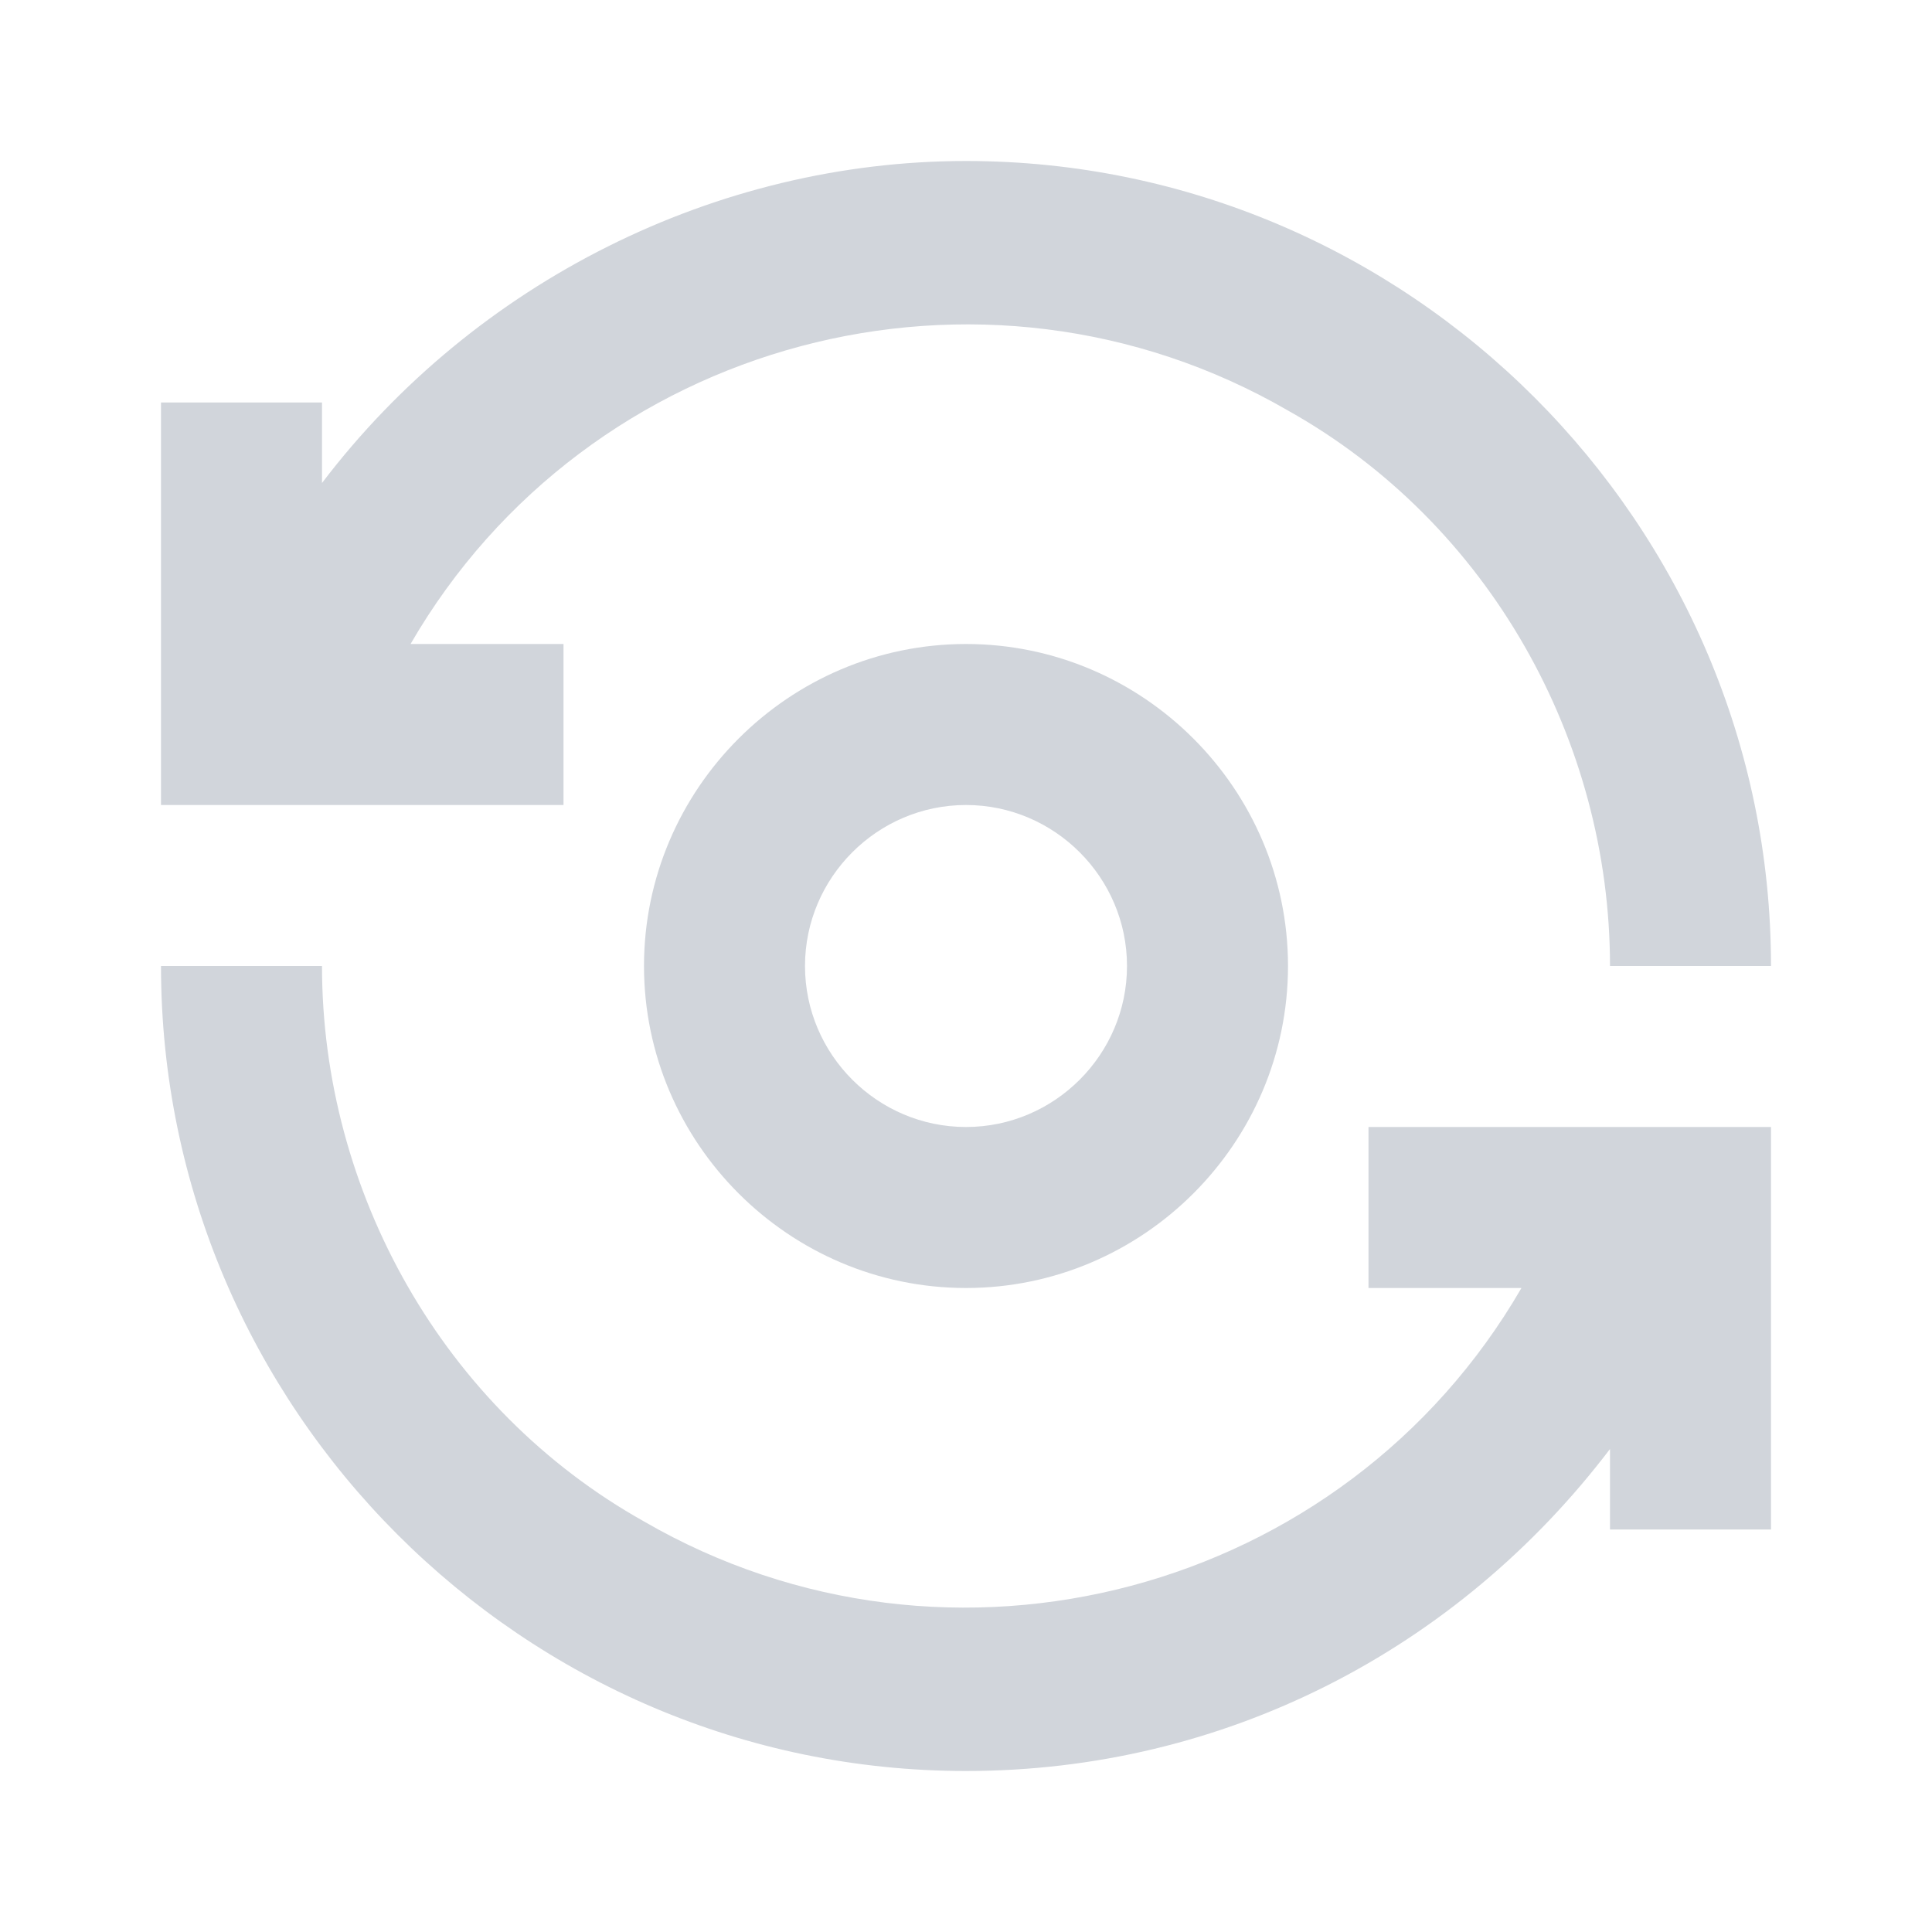
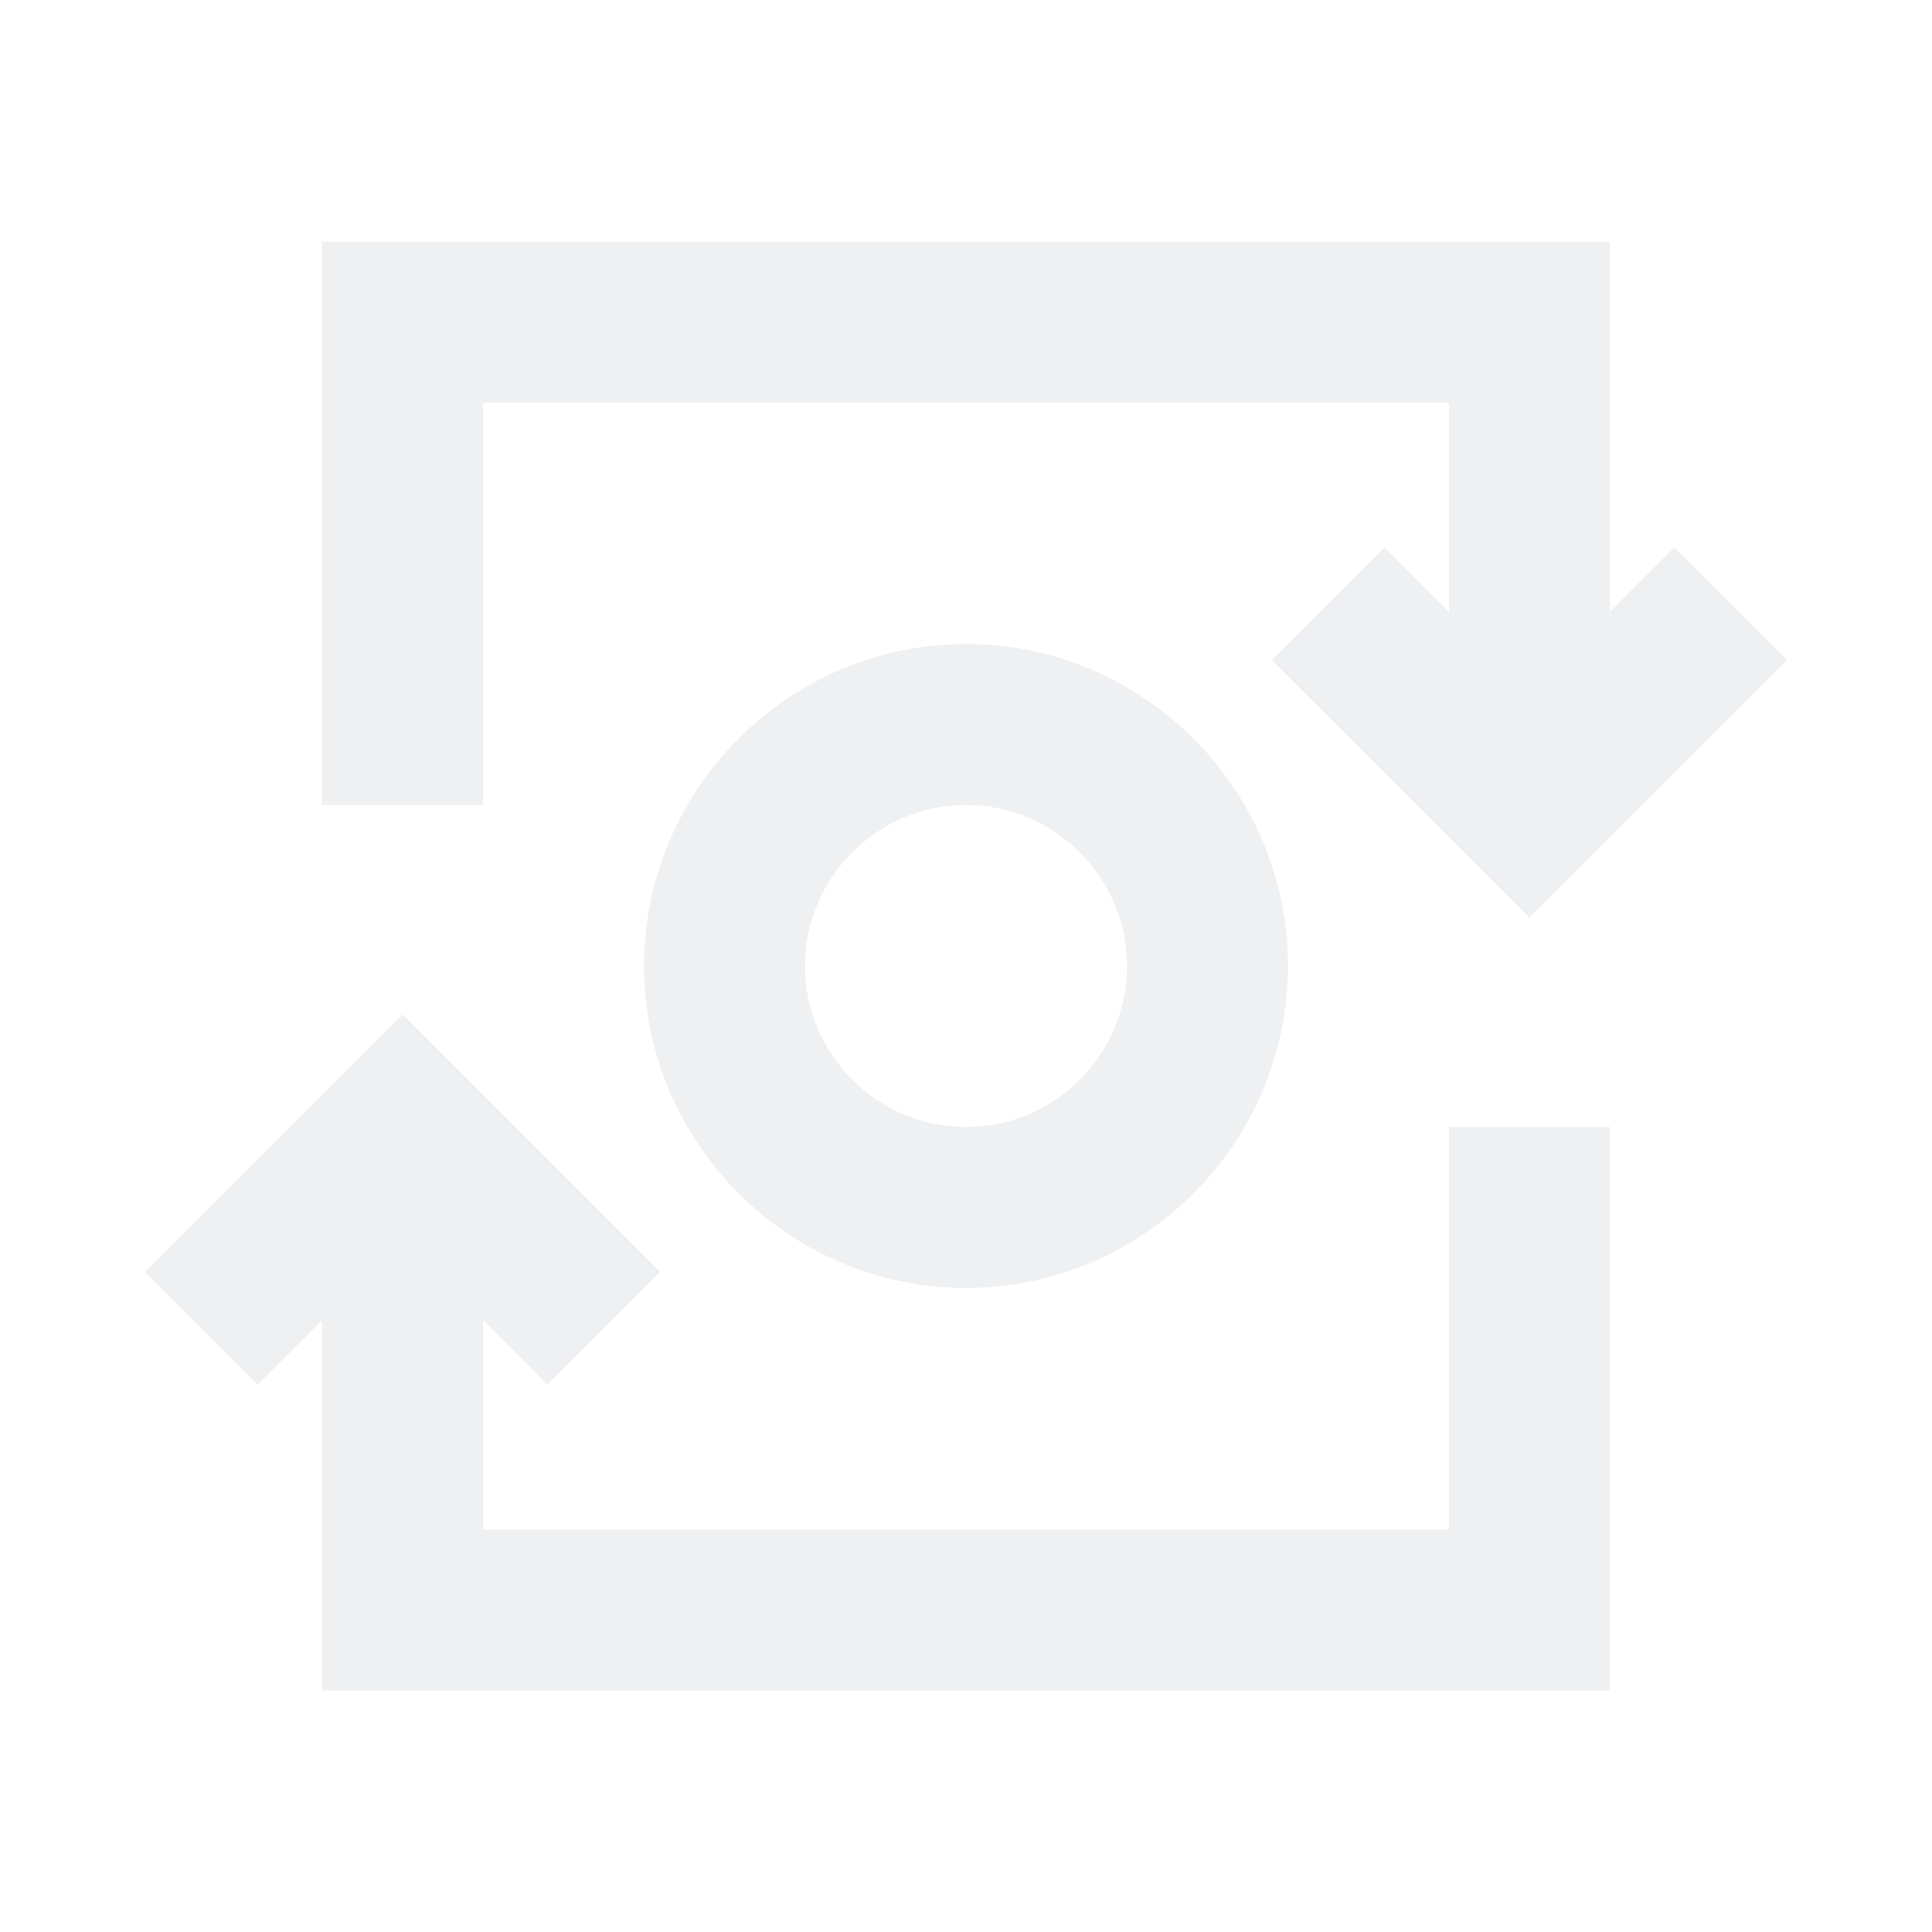
- <svg xmlns="http://www.w3.org/2000/svg" version="1.1" id="ic-transaction-mint" x="0px" y="0px" viewBox="0 0 24 24" style="enable-background:new 0 0 24 24;" xml:space="preserve">
+ <svg xmlns="http://www.w3.org/2000/svg" version="1.1" id="Layer_1" x="0px" y="0px" viewBox="0 0 24 24" style="enable-background:new 0 0 24 24;" xml:space="preserve">
  <style type="text/css">
- 	.st0{fill:#D1D5DB;}
- 	.st1{fill:none;}
+ 	.st0{opacity:0.7;}
+ 	.st1{opacity:0.5;}
+ 	.st2{fill:#D1D5DB;}
+ 	.st3{fill:none;}
</style>
-   <g id="Group_8823">
-     <path id="Path_18880" class="st0" d="M8,12c0,2.2,1.8,4,4,4s4-1.8,4-4s-1.8-4-4-4S8,9.8,8,12z M14,12c0,1.1-0.9,2-2,2s-2-0.9-2-2   s0.9-2,2-2S14,10.9,14,12z" />
-     <path id="Path_18881" class="st0" d="M7,8H5.1C7.3,4.2,12.2,2.9,16,5.1c2.5,1.4,4,4.1,4,6.9h2c0-5.5-4.5-10-10-10   C8.9,2,5.9,3.5,4,6V5H2v5h5V8z" />
-     <path id="Path_18882" class="st0" d="M17,16h1.9c-2.2,3.8-7.1,5.1-10.9,2.9c-2.5-1.4-4-4.1-4-6.9H2c0,5.5,4.5,10,10,10   c3.2,0,6.1-1.5,8-4v1h2v-5h-5V16z" />
+   <g id="ic_mint" class="st0">
+     <g id="Group_9004" class="st1">
+       <path id="Path_18964" class="st2" d="M6,5h12v2.6l-0.8-0.8l-1.4,1.4l3.2,3.2l3.2-3.2l-1.4-1.4L20,7.6V3H4v7h2V5z" />
+       <path id="Path_18965" class="st2" d="M12,8c-2.2,0-4,1.8-4,4s1.8,4,4,4s4-1.8,4-4S14.2,8,12,8z M12,14c-1.1,0-2-0.9-2-2s0.9-2,2-2    s2,0.9,2,2S13.1,14,12,14z" />
+       <path id="Path_18966" class="st2" d="M18,19H6v-2.6l0.8,0.8l1.4-1.4L5,12.6l-3.2,3.2l1.4,1.4L4,16.4V21h16v-7h-2V19z" />
+     </g>
+     <path id="Rectangle_4647" class="st3" d="M0,0h24v24H0V0z" />
  </g>
-   <path id="Rectangle_4408" class="st1" d="M0,0h24v24H0V0z" />
</svg>
